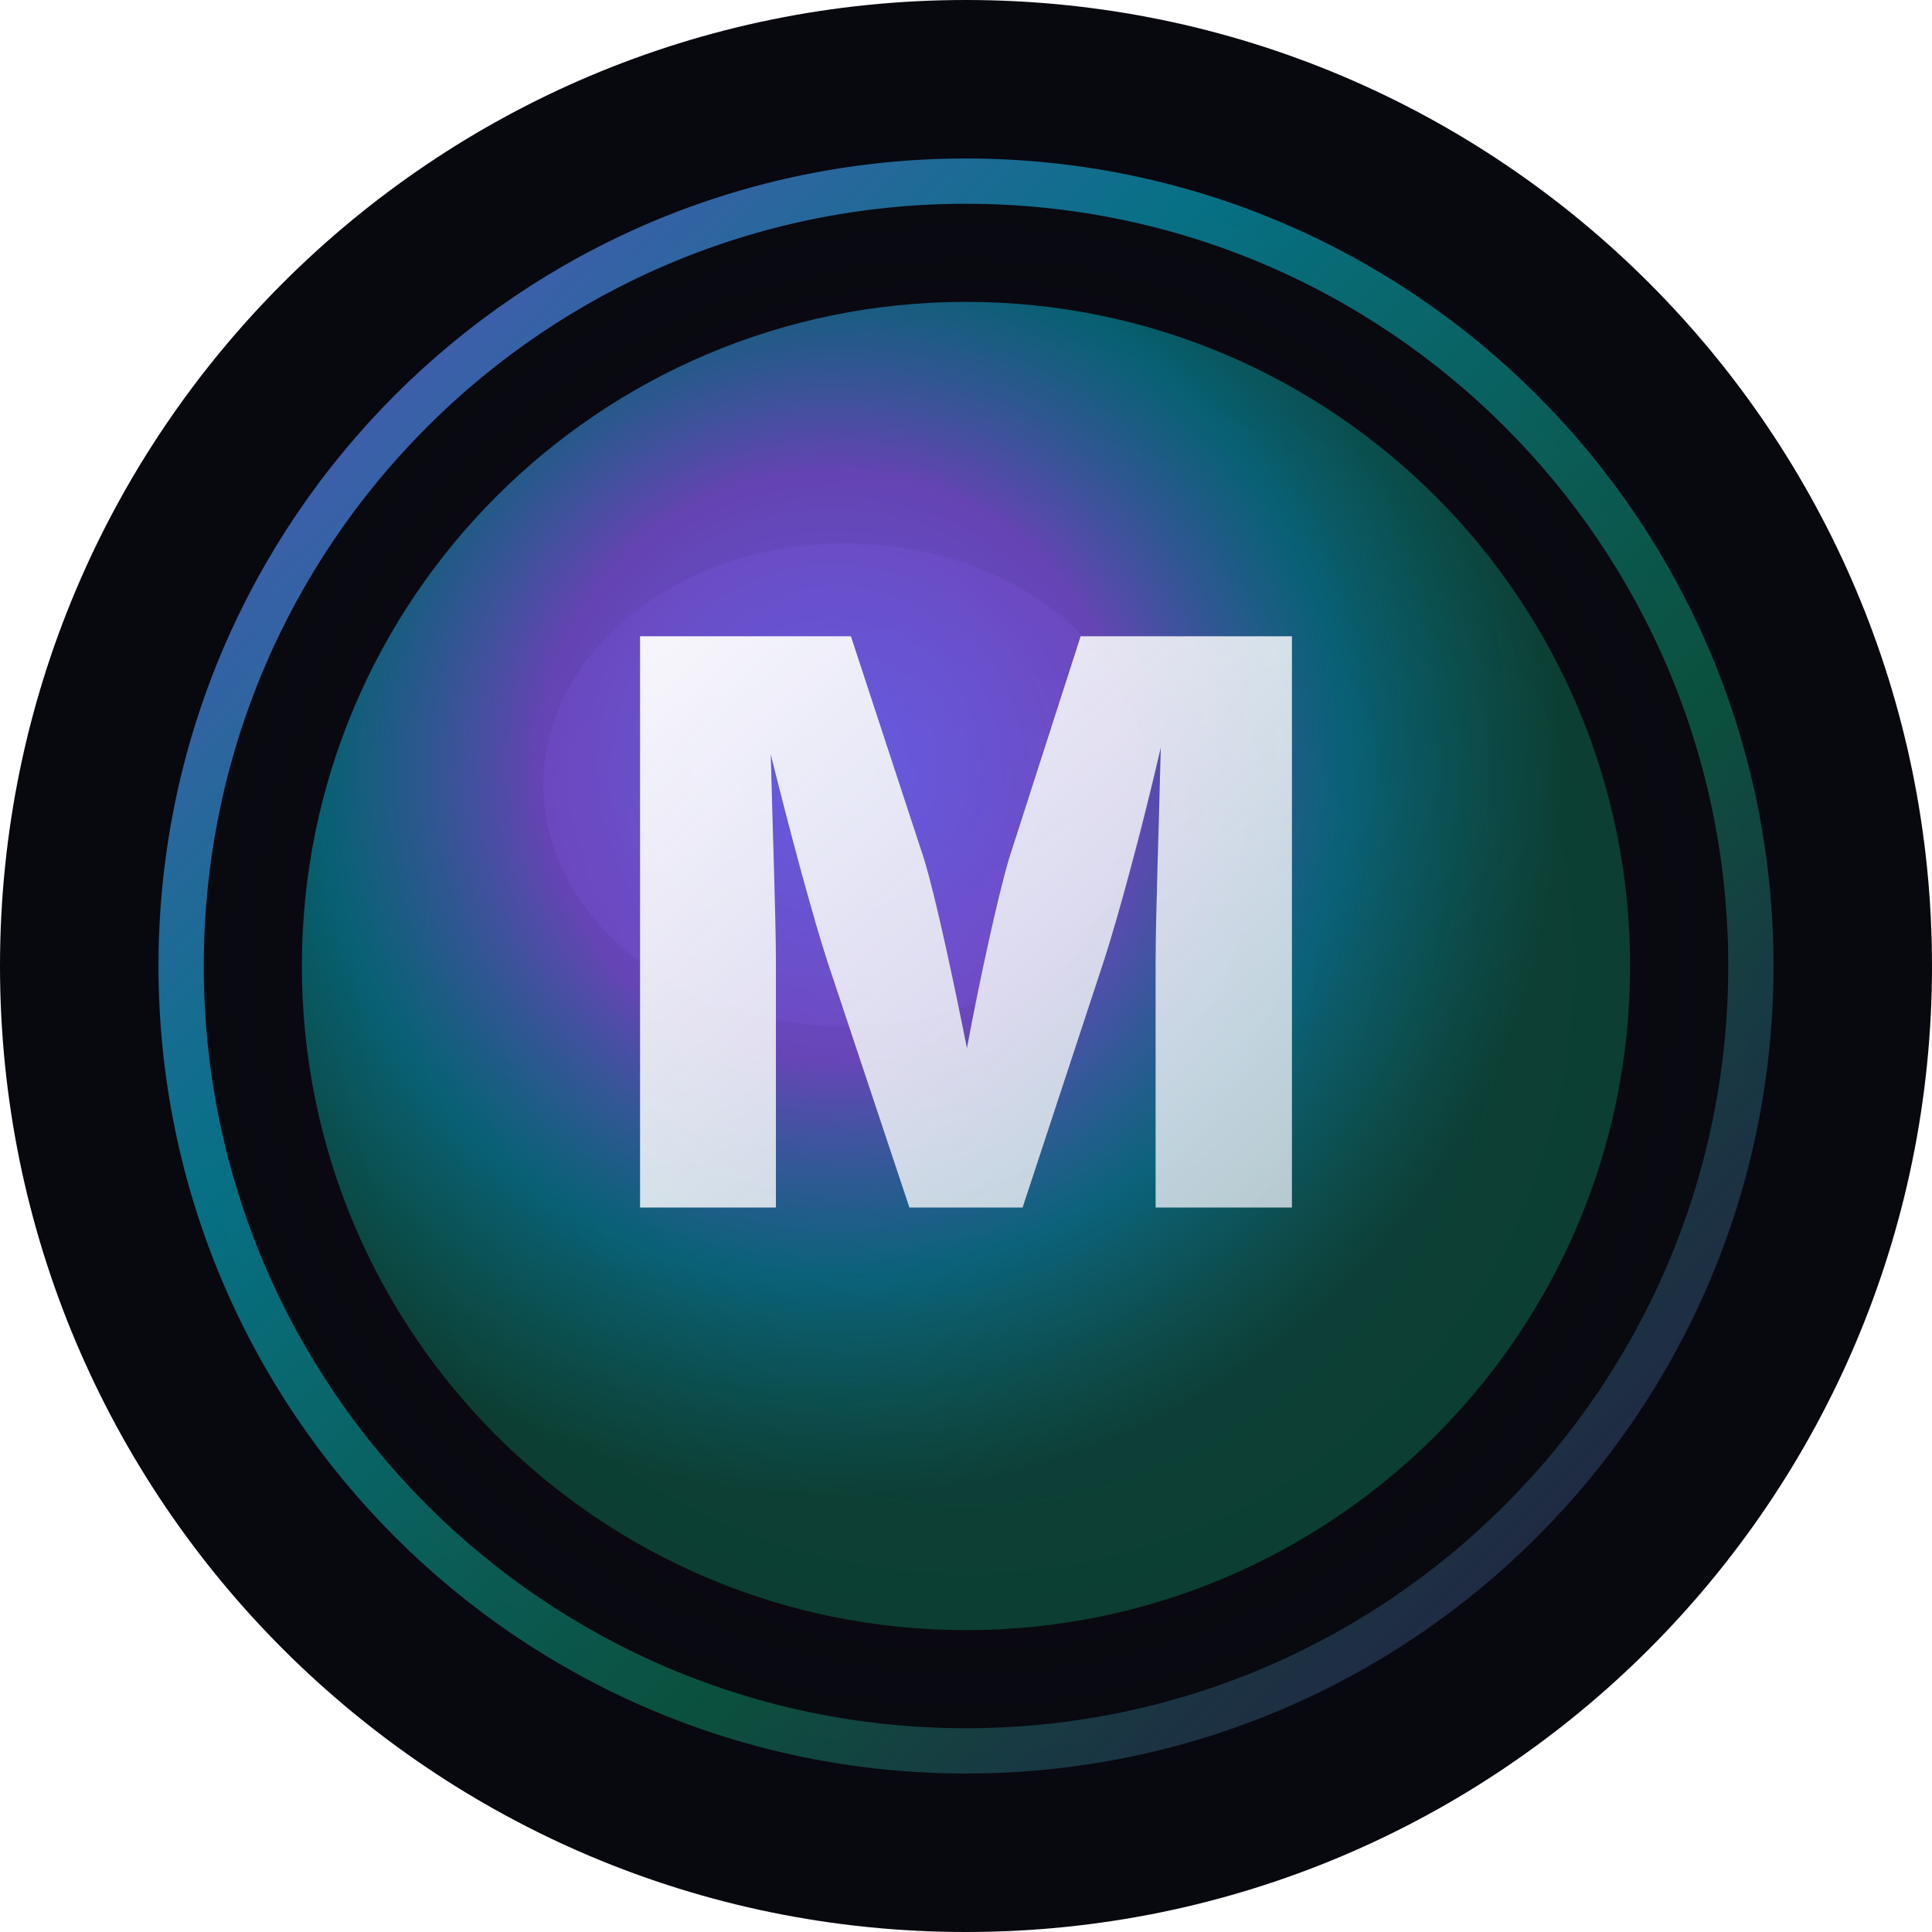
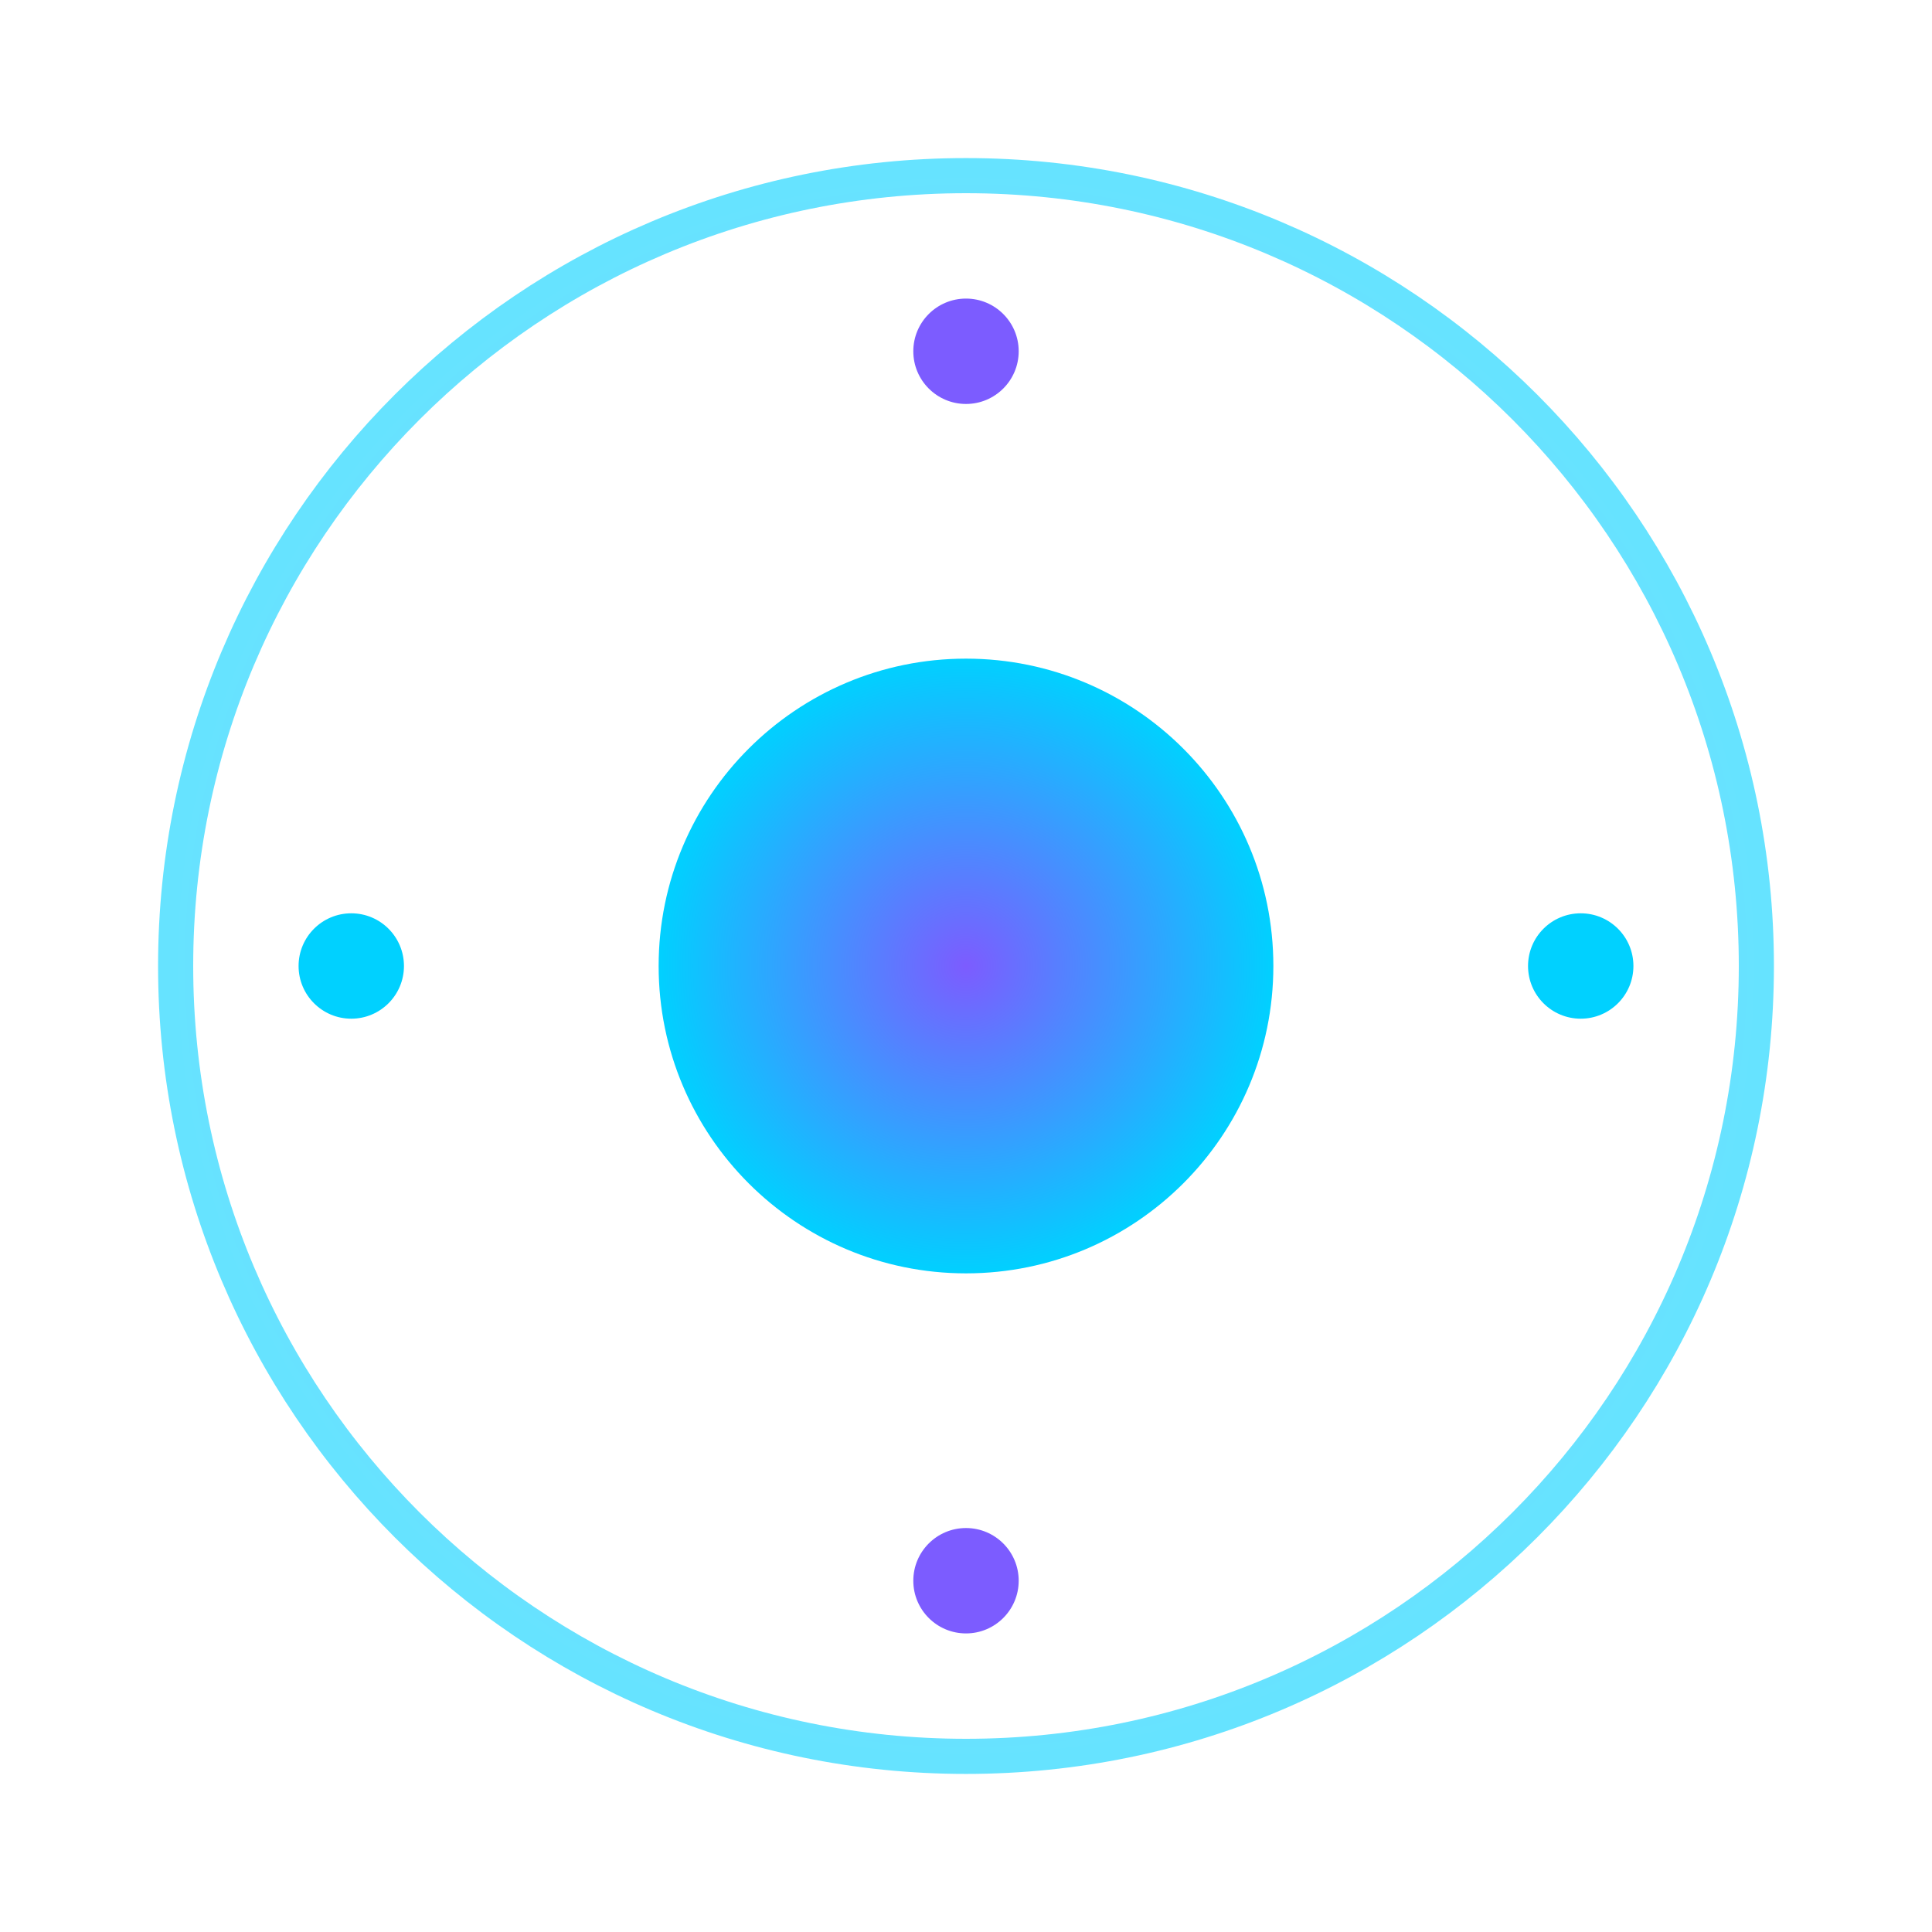
- <svg xmlns="http://www.w3.org/2000/svg" width="180" height="180" viewBox="0 0 64 64" fill="none">
+ <svg xmlns="http://www.w3.org/2000/svg" width="180" height="180" viewBox="0 0 220 220" fill="none">
  <defs>
-     <radialGradient id="orb" cx="40%" cy="35%" r="55%">
-       <stop offset="0%" stop-color="#6366F1" stop-opacity="0.9" />
-       <stop offset="40%" stop-color="#8B5CF6" stop-opacity="0.7" />
-       <stop offset="70%" stop-color="#06B6D4" stop-opacity="0.5" />
-       <stop offset="100%" stop-color="#10B981" stop-opacity="0.3" />
+     <radialGradient id="grad" cx="50%" cy="50%" r="50%">
+       <stop offset="0%" stop-color="#7C5CFF" />
+       <stop offset="100%" stop-color="#00D1FF" />
    </radialGradient>
-     <radialGradient id="glow" cx="50%" cy="50%" r="50%">
-       <stop offset="0%" stop-color="#8B5CF6" stop-opacity="0.15" />
-       <stop offset="100%" stop-color="#08080F" stop-opacity="0" />
-     </radialGradient>
-     <linearGradient id="ring" x1="0%" y1="0%" x2="100%" y2="100%">
-       <stop offset="0%" stop-color="#8B5CF6" stop-opacity="0.8" />
-       <stop offset="33%" stop-color="#06B6D4" stop-opacity="0.6" />
-       <stop offset="66%" stop-color="#10B981" stop-opacity="0.4" />
-       <stop offset="100%" stop-color="#8B5CF6" stop-opacity="0.2" />
-     </linearGradient>
-     <linearGradient id="mGrad" x1="0%" y1="0%" x2="100%" y2="100%">
-       <stop offset="0%" stop-color="#FFFFFF" stop-opacity="0.95" />
-       <stop offset="100%" stop-color="#E2E8F0" stop-opacity="0.8" />
-     </linearGradient>
  </defs>
-   <circle cx="32" cy="32" r="32" fill="#08080F" />
-   <circle cx="32" cy="32" r="30" fill="url(#glow)" />
-   <circle cx="32" cy="32" r="26" fill="none" stroke="url(#ring)" stroke-width="1.5" />
-   <circle cx="32" cy="32" r="22" fill="url(#orb)" />
-   <ellipse cx="28" cy="26" rx="10" ry="8" fill="#8B5CF6" opacity="0.15" />
-   <text x="32" y="40" text-anchor="middle" font-family="system-ui, -apple-system, sans-serif" font-weight="800" font-size="26" fill="url(#mGrad)">M</text>
+   <circle cx="110" cy="110" r="90" stroke="url(#grad)" stroke-width="4" opacity="0.6" />
+   <circle cx="110" cy="110" r="35" fill="url(#grad)" />
+   <circle cx="110" cy="40" r="6" fill="#7C5CFF" />
+   <circle cx="180" cy="110" r="6" fill="#00D1FF" />
+   <circle cx="110" cy="180" r="6" fill="#7C5CFF" />
+   <circle cx="40" cy="110" r="6" fill="#00D1FF" />
</svg>
